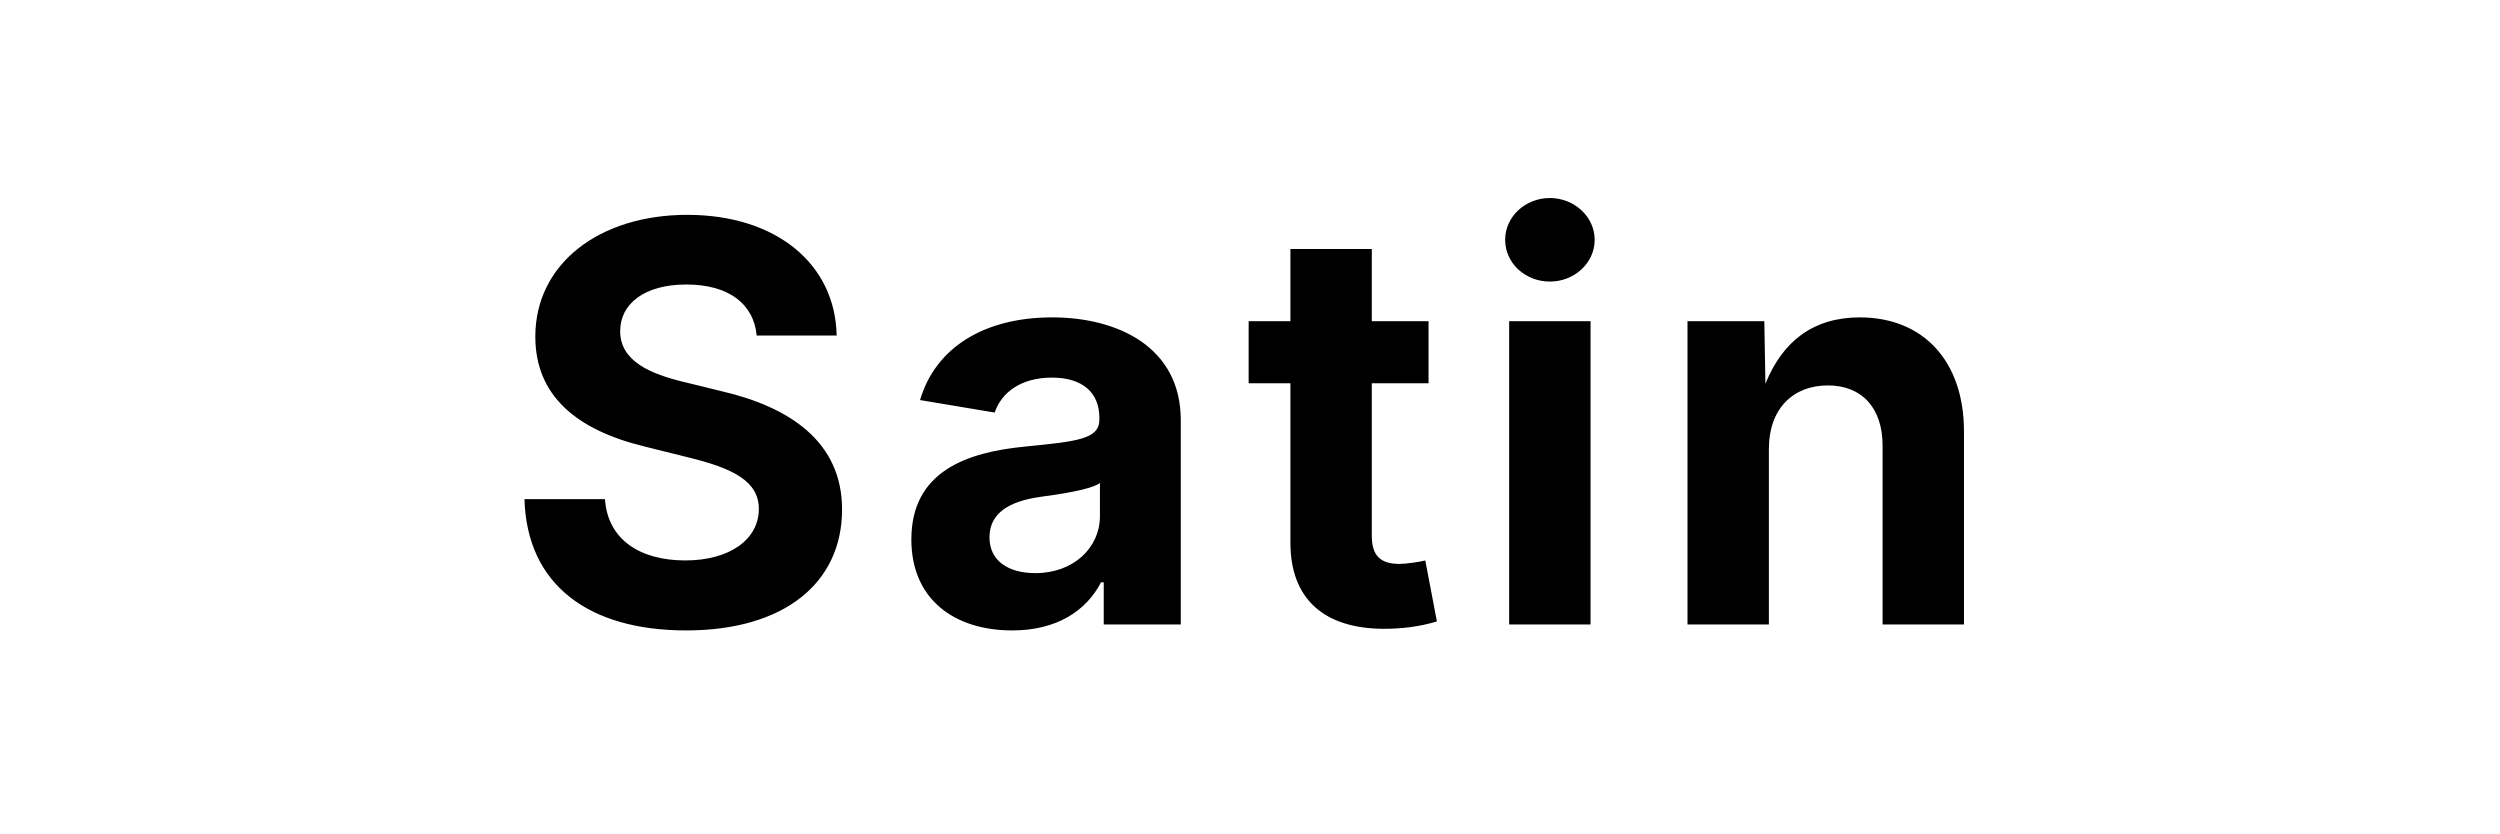
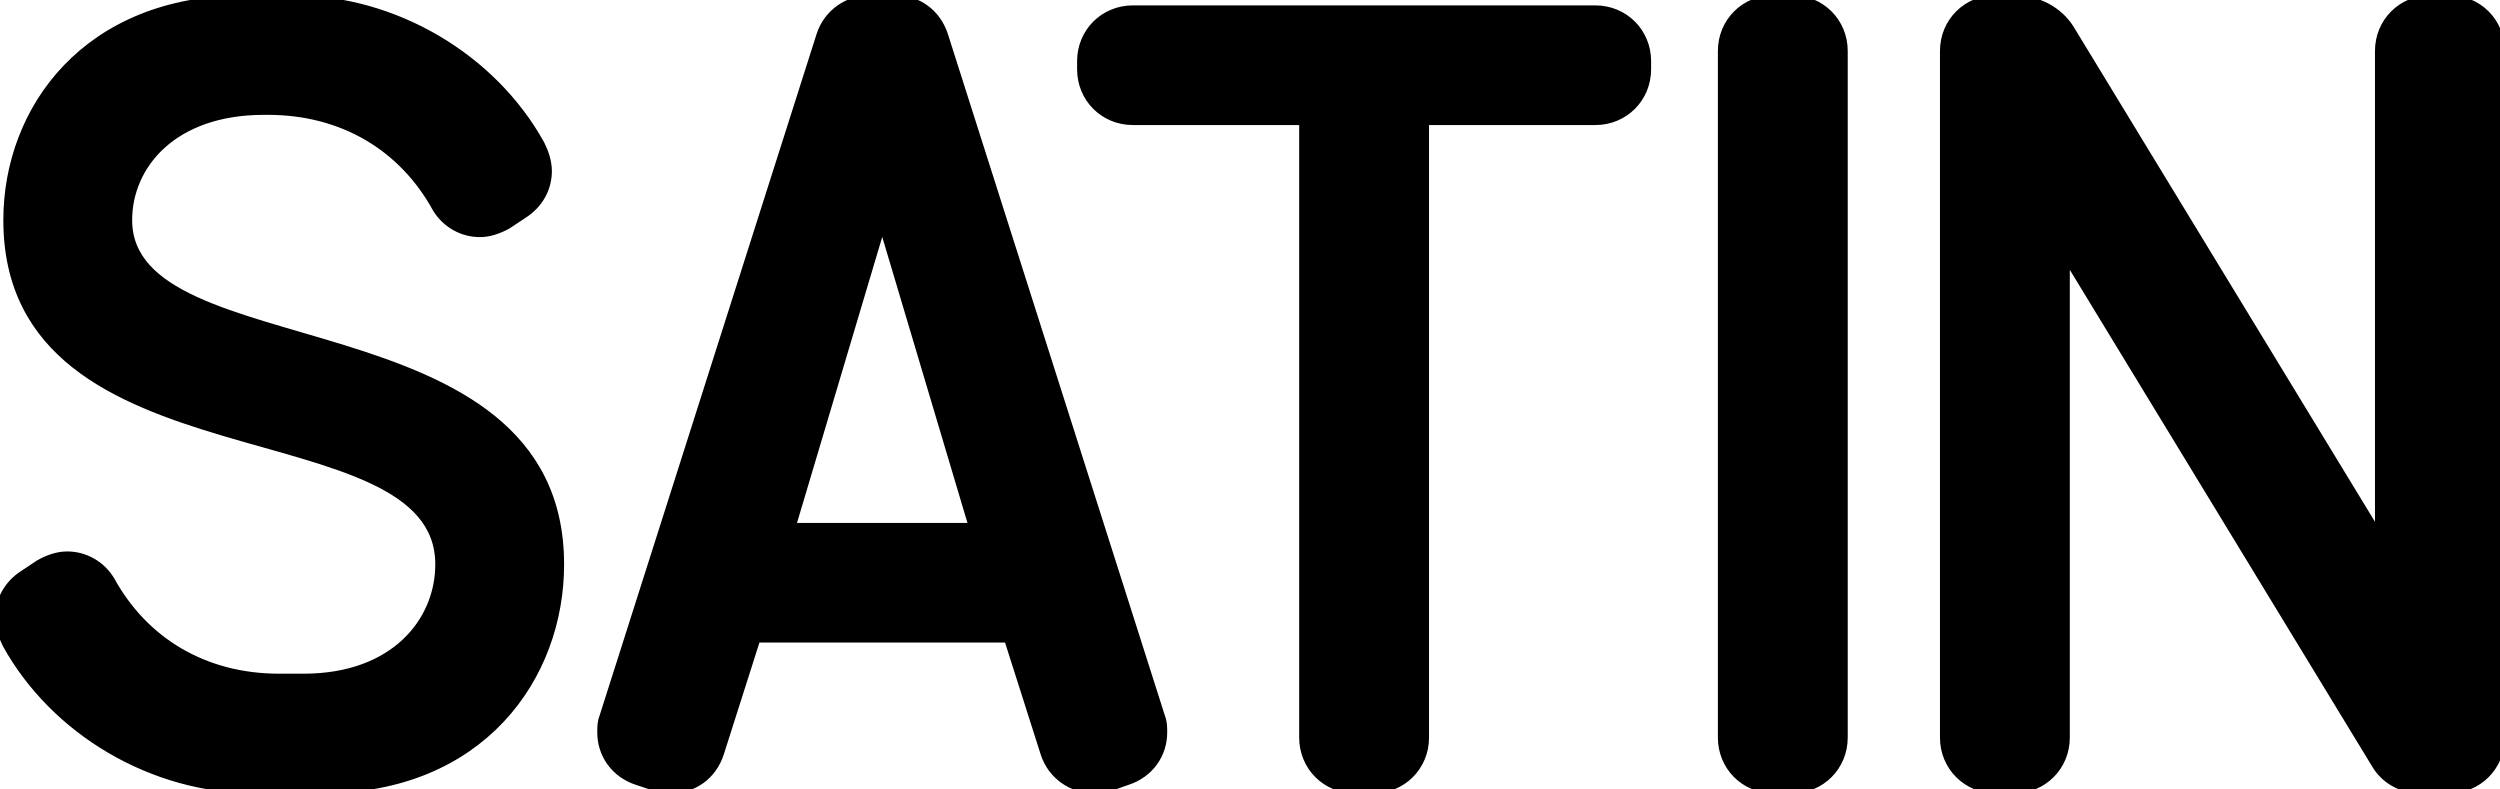
- <svg xmlns="http://www.w3.org/2000/svg" viewBox="0 0 360 120">
-   <text x="50%" y="50%" fill="currentColor" font-family="Montserrat, Inter, Arial, Helvetica, sans-serif" font-weight="700" font-size="80" letter-spacing="4" text-anchor="middle" dominant-baseline="middle">Satin</text>
+ <svg xmlns="http://www.w3.org/2000/svg" width="245.4" height="77.407" viewBox="0 0 245.4 77.407">
+   <g id="svgGroup" stroke-linecap="round" fill-rule="evenodd" font-size="9pt" stroke="#000" stroke-width="0.25mm" fill="#000" style="stroke:#000;stroke-width:0.25mm;fill:#000">
+     <path d="M 190.9 5.002 L 190.9 72.402 C 190.9 75.202 193.1 77.402 195.9 77.402 L 197.7 77.402 C 200.5 77.402 202.7 75.202 202.7 72.402 L 202.7 24.802 L 233.2 74.902 C 234.1 76.502 235.8 77.402 237.5 77.402 L 240.4 77.402 C 243.2 77.402 245.4 75.202 245.4 72.402 L 245.4 5.002 C 245.4 2.202 243.2 0.002 240.4 0.002 L 238.6 0.002 C 235.8 0.002 233.6 2.202 233.6 5.002 L 233.6 52.902 L 203.1 2.802 C 202 1.102 200 0.002 197.7 0.002 L 195.9 0.002 C 193.1 0.002 190.9 2.202 190.9 5.002 Z M 29.8 66.602 L 27.4 66.602 C 20 66.602 14.1 63.002 10.8 57.002 C 9.9 55.502 8.3 54.602 6.6 54.602 C 5.7 54.602 4.8 54.902 3.9 55.402 L 2.4 56.402 C 0.8 57.402 0 59.002 0 60.602 C 0 61.502 0.3 62.402 0.7 63.202 C 5.4 71.702 15 77.402 25 77.402 L 31.6 77.402 C 47.2 77.402 54.9 66.402 54.9 55.402 C 54.9 29.202 12.5 36.702 12.5 21.602 C 12.5 16.202 16.9 10.802 25.9 10.802 L 26.3 10.802 C 33.7 10.802 39.6 14.402 42.9 20.402 C 43.8 21.902 45.4 22.802 47.1 22.802 C 48 22.802 48.9 22.502 49.8 22.002 L 51.3 21.002 C 52.9 20.002 53.7 18.402 53.7 16.802 C 53.7 15.902 53.4 15.002 53 14.202 C 48.3 5.702 38.7 0.002 28.7 0.002 L 24.1 0.002 C 8.5 0.002 0.8 10.802 0.8 21.602 C 0.8 47.902 43.2 39.302 43.2 55.402 C 43.2 61.002 38.8 66.602 29.8 66.602 Z M 111.2 11.802 L 128 11.802 L 128 72.402 C 128 75.202 130.2 77.402 133 77.402 L 134.8 77.402 C 137.6 77.402 139.8 75.202 139.8 72.402 L 139.8 11.802 L 156.6 11.802 C 159.4 11.802 161.6 9.602 161.6 6.802 L 161.6 6.002 C 161.6 3.202 159.4 1.002 156.6 1.002 L 111.2 1.002 C 108.4 1.002 106.2 3.202 106.2 6.002 L 106.2 6.802 C 106.2 9.602 108.4 11.802 111.2 11.802 Z M 74.2 62.602 L 99 62.602 L 102.6 73.902 C 103.3 76.102 105.3 77.402 107.4 77.402 C 107.9 77.402 108.4 77.402 108.9 77.202 L 110.6 76.602 C 112.8 75.902 114.1 74.002 114.1 71.902 C 114.1 71.402 114.1 70.902 113.9 70.402 L 92.6 3.502 C 91.9 1.302 90 0.002 87.9 0.002 L 85.4 0.002 C 83.3 0.002 81.3 1.302 80.6 3.502 L 59.3 70.402 C 59.1 70.902 59.1 71.402 59.1 71.902 C 59.1 74.002 60.4 75.902 62.6 76.602 L 64.4 77.202 C 64.9 77.402 65.4 77.402 65.9 77.402 C 68 77.402 69.9 76.102 70.6 73.902 L 74.2 62.602 Z M 169.1 5.002 L 169.1 72.402 C 169.1 75.202 171.3 77.402 174.1 77.402 L 175.9 77.402 C 178.7 77.402 180.9 75.202 180.9 72.402 L 180.9 5.002 C 180.9 2.202 178.7 0.002 175.9 0.002 L 174.1 0.002 C 171.3 0.002 169.1 2.202 169.1 5.002 Z M 77.6 51.802 L 86.6 21.602 L 95.6 51.802 L 77.6 51.802 Z" vector-effect="non-scaling-stroke" />
+   </g>
</svg>
